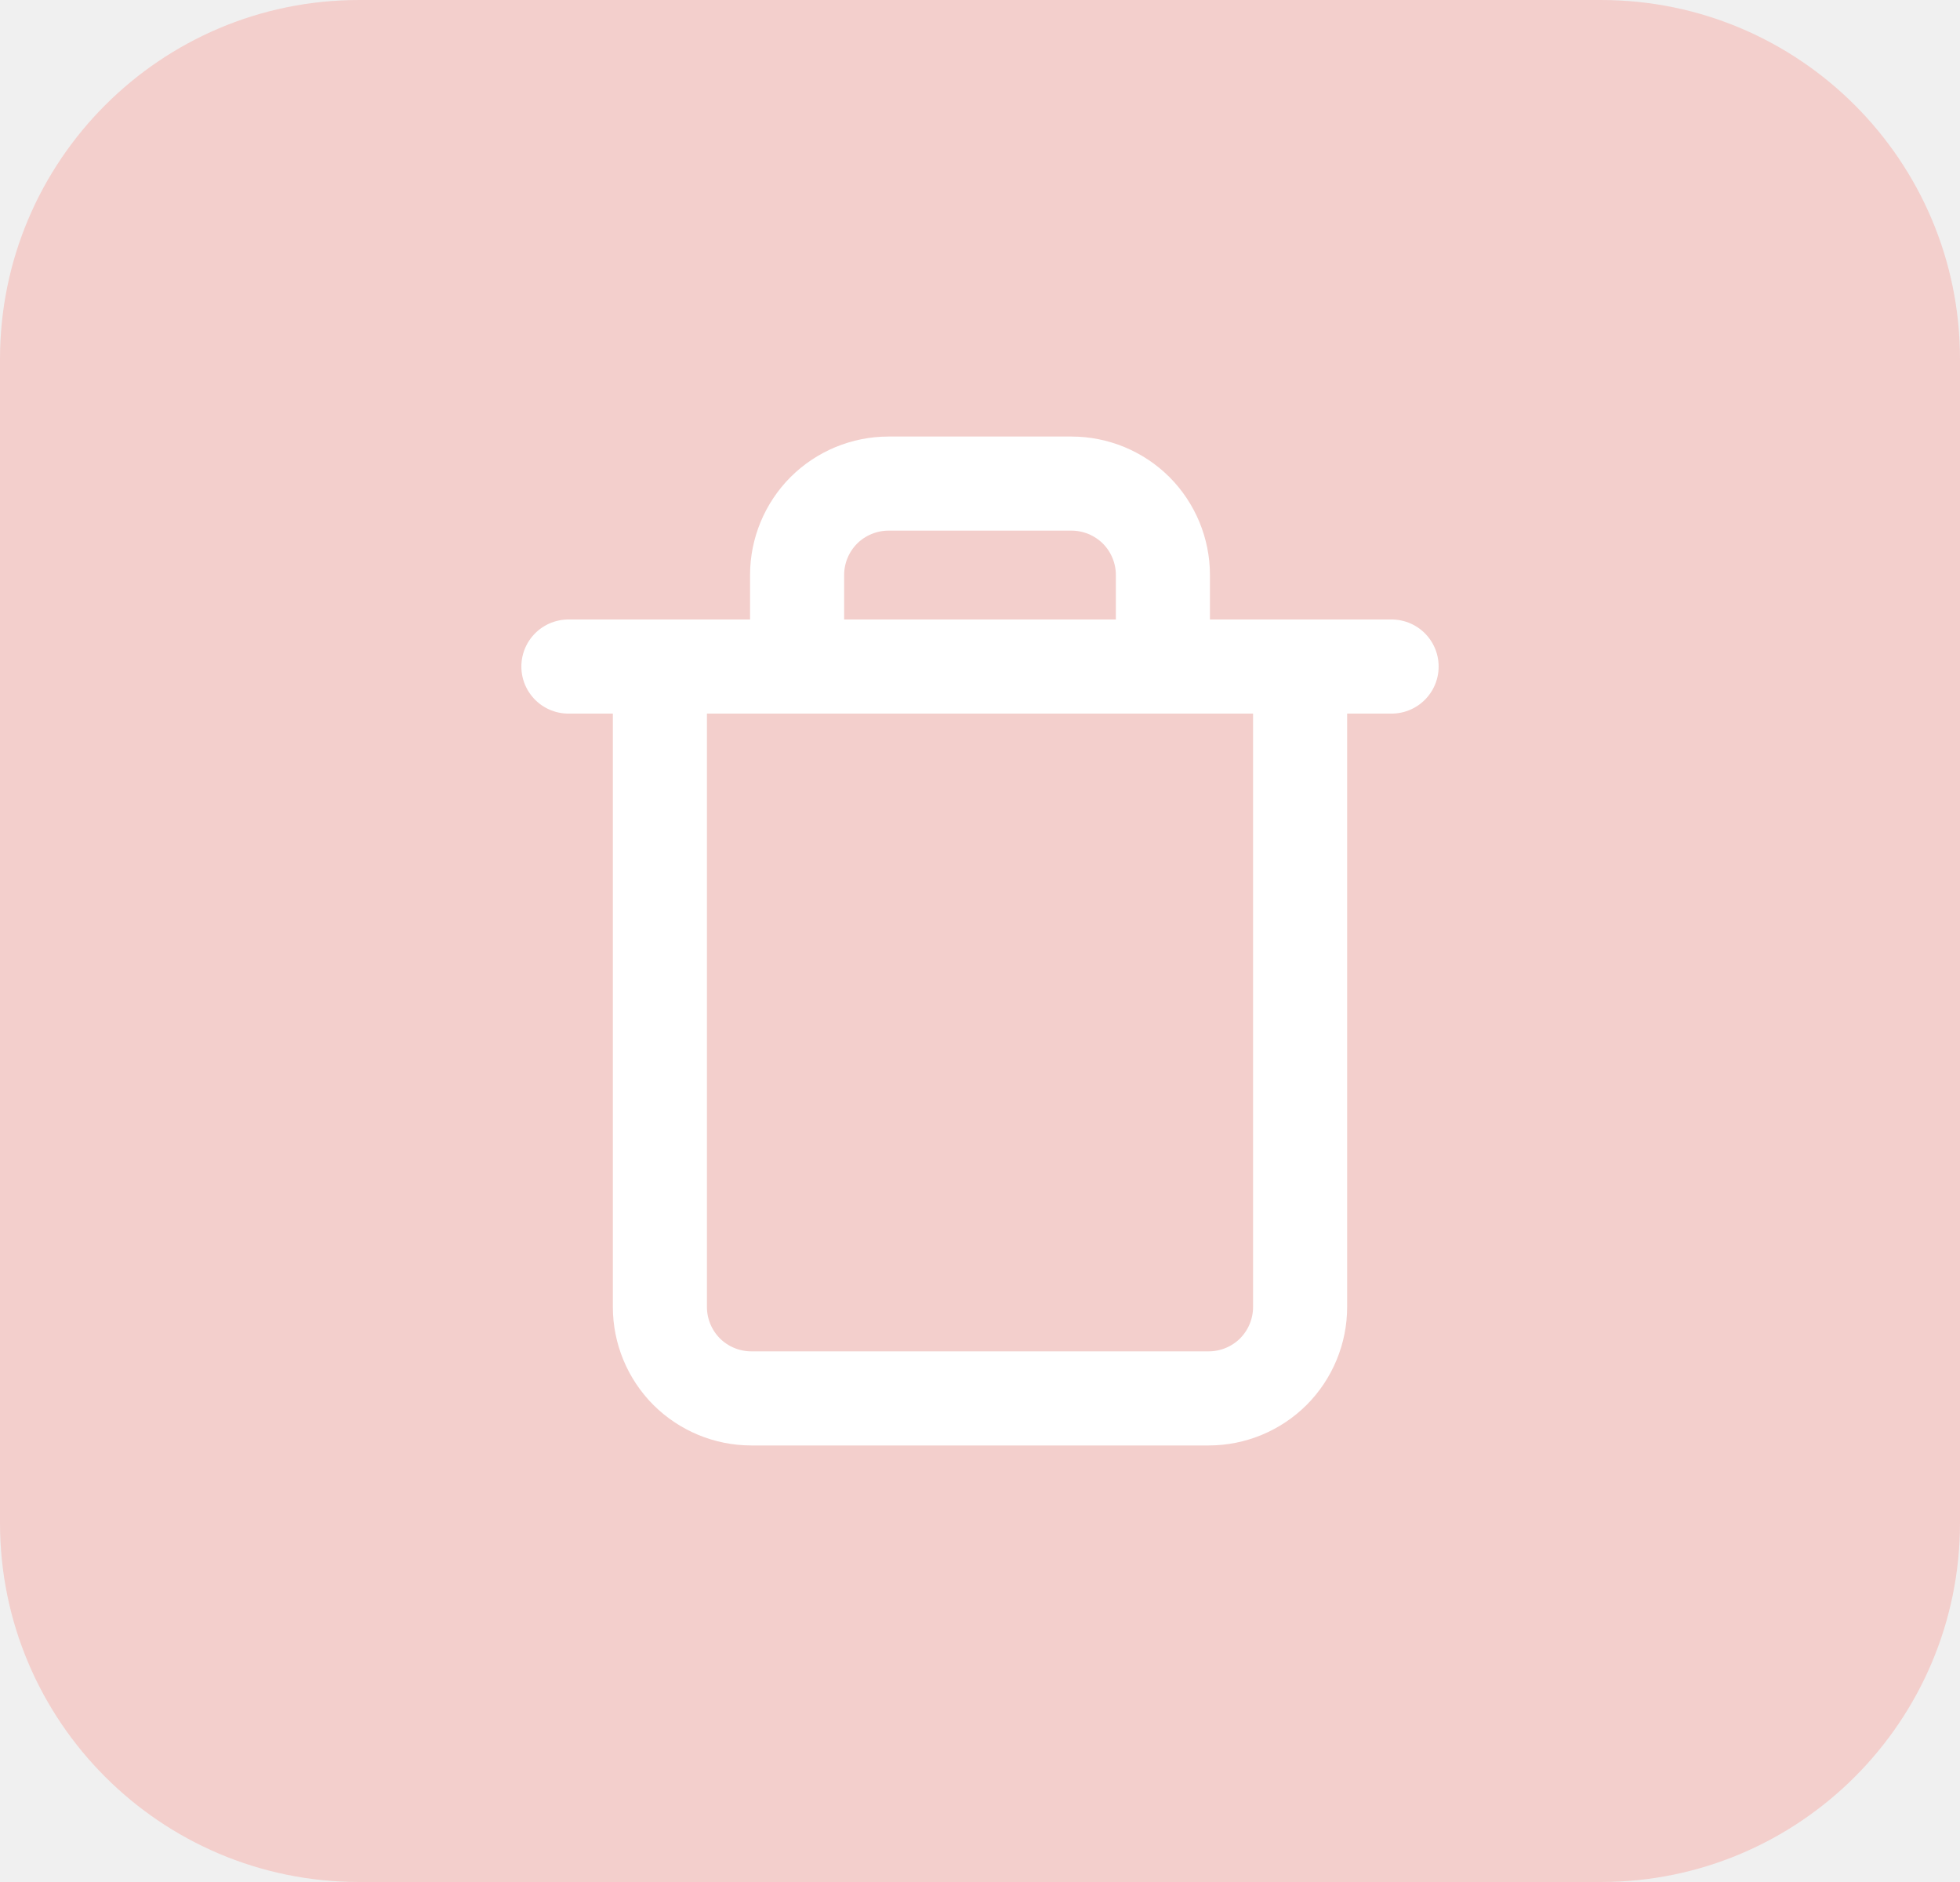
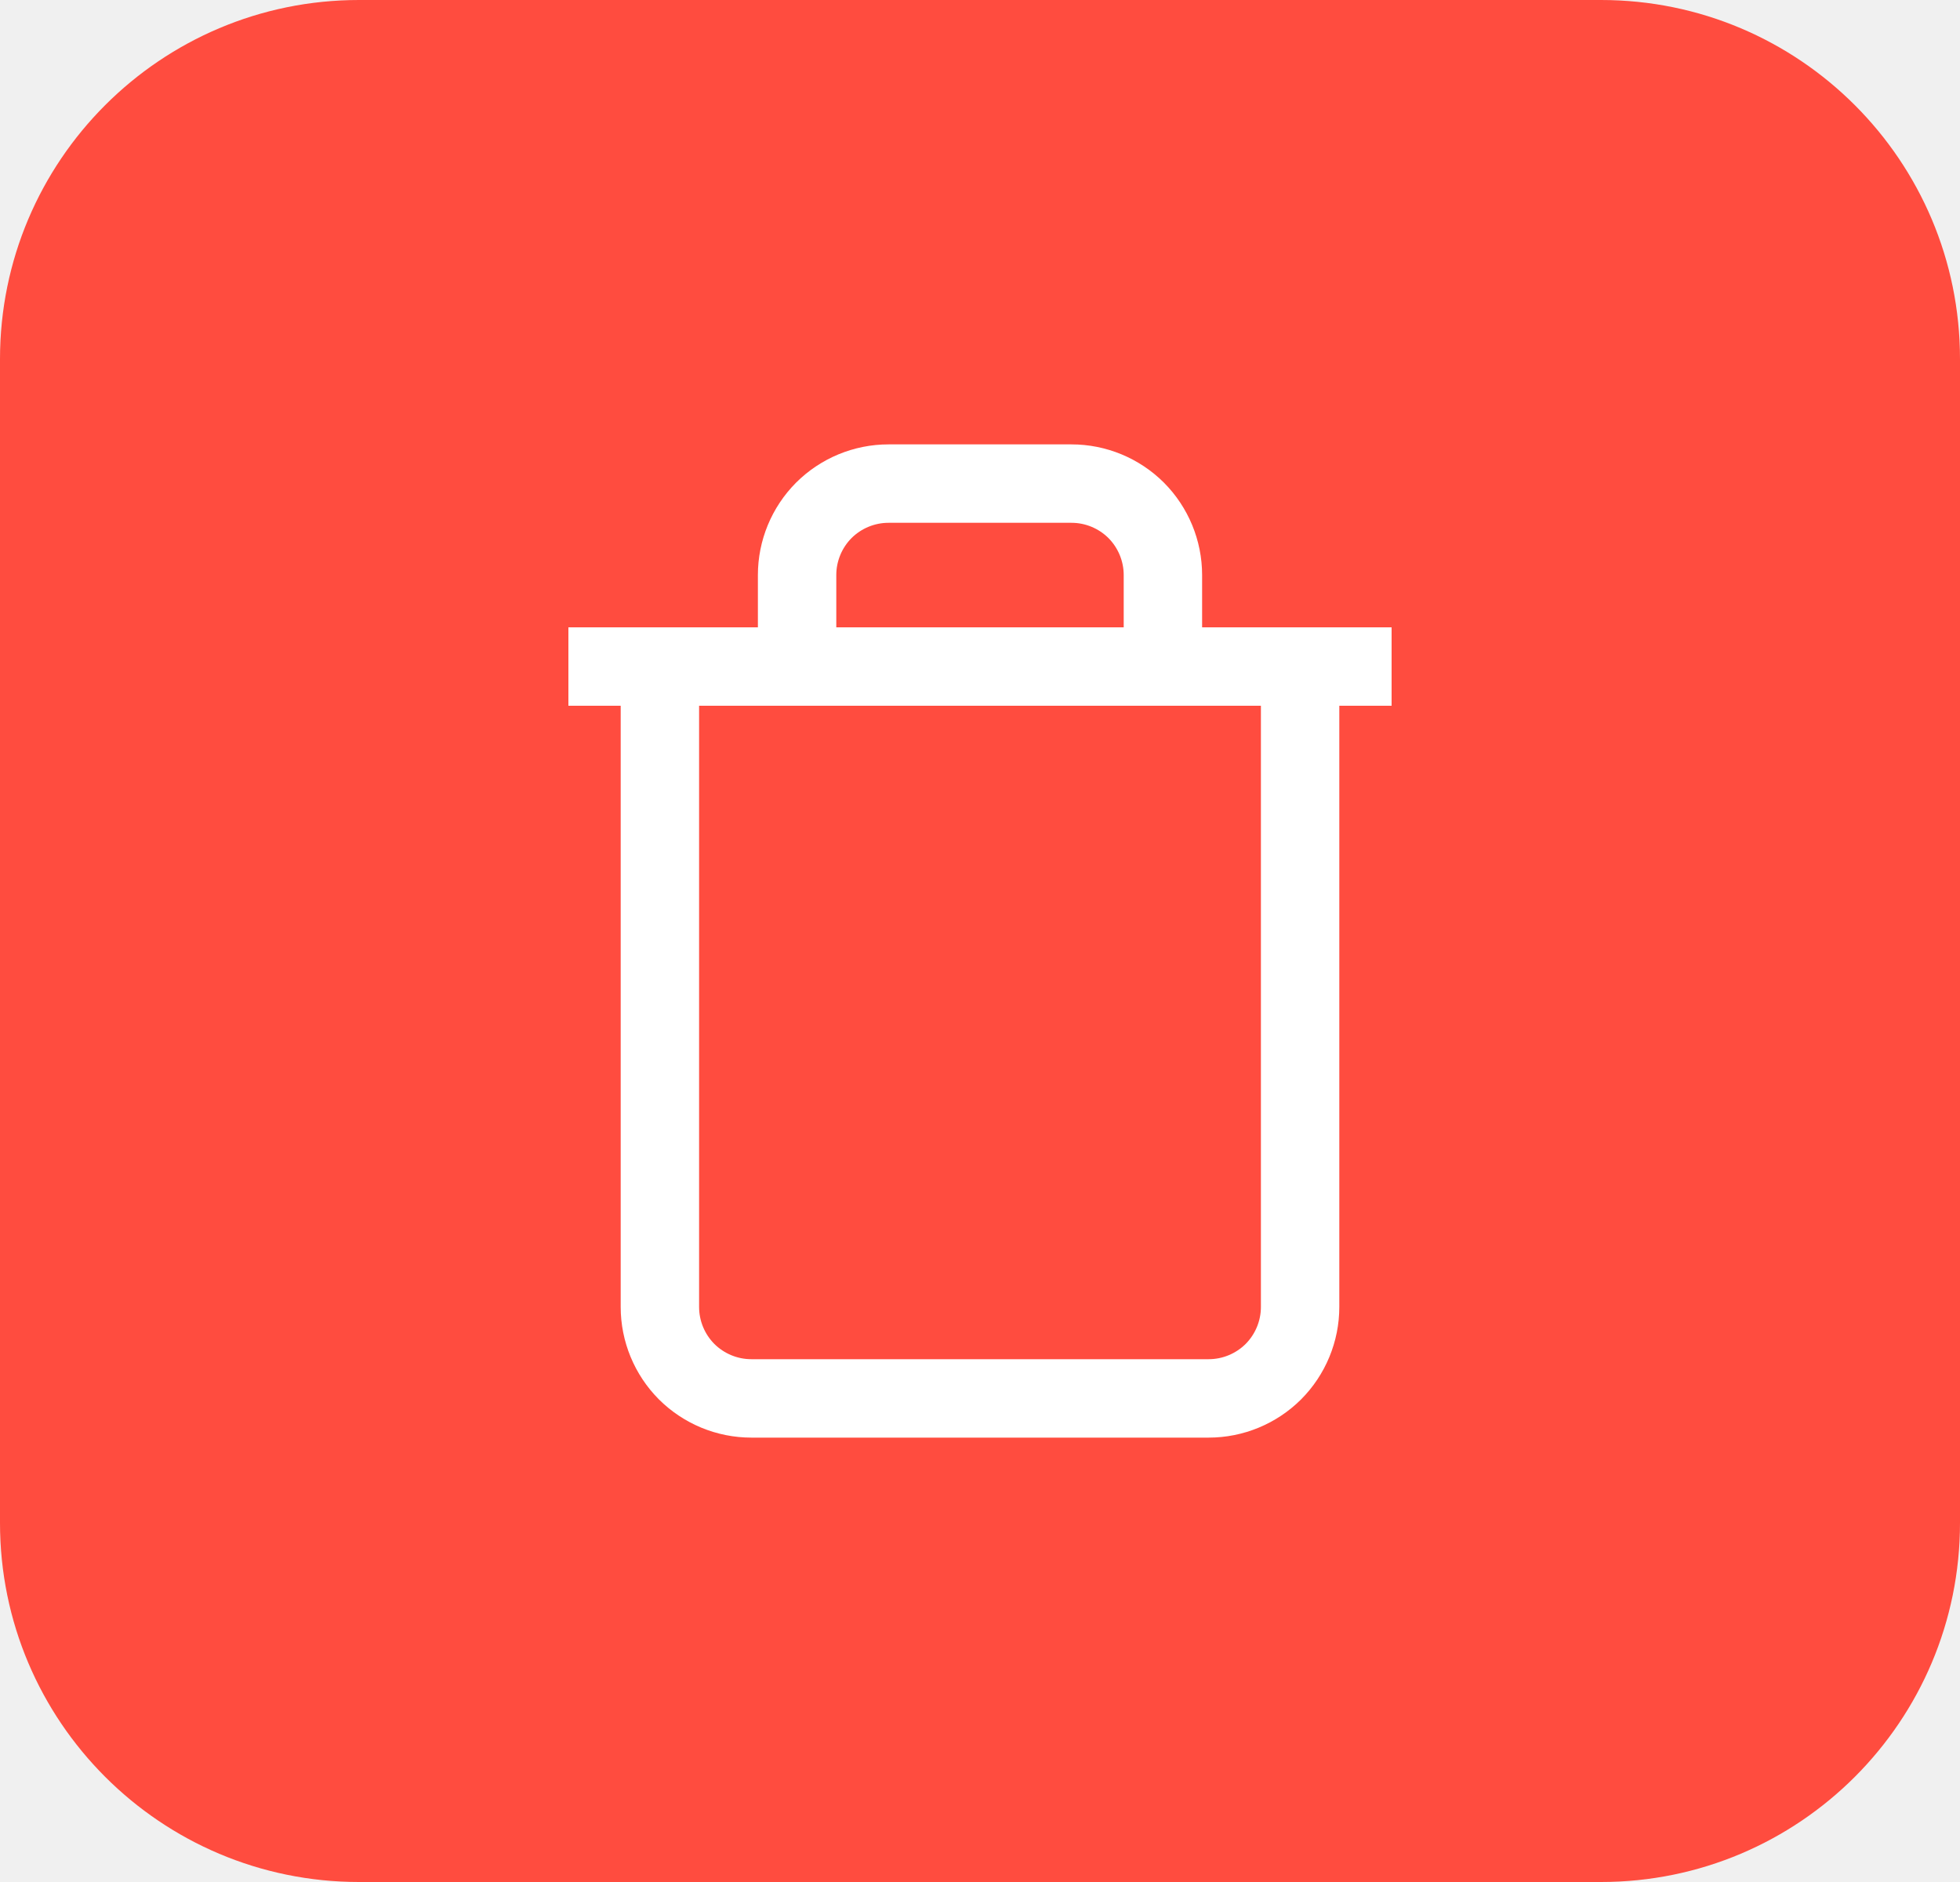
<svg xmlns="http://www.w3.org/2000/svg" width="25" height="24" viewBox="0 0 25 24" fill="none">
-   <rect width="25" height="24" rx="4.579" fill="#FF4C3F" fill-opacity="0.2" />
-   <path d="M8.417 8.5V16.667C8.417 16.976 8.54 17.273 8.758 17.492C8.977 17.71 9.274 17.833 9.583 17.833H15.417C15.726 17.833 16.023 17.71 16.242 17.492C16.46 17.273 16.583 16.976 16.583 16.667V8.5H8.417ZM8.417 8.5H7.25M8.417 8.5H17.75M10.167 8.5V7.333C10.167 7.024 10.29 6.727 10.508 6.508C10.727 6.29 11.024 6.167 11.333 6.167H13.667C13.976 6.167 14.273 6.29 14.492 6.508C14.71 6.727 14.833 7.024 14.833 7.333V8.5" stroke="white" stroke-width="1.2" stroke-linecap="round" stroke-linejoin="round" />
+   <rect width="25" height="24" rx="4.579" fill="#FF4C3F" fillOpacity="0.2" />
+   <path d="M8.417 8.5V16.667C8.417 16.976 8.54 17.273 8.758 17.492C8.977 17.71 9.274 17.833 9.583 17.833H15.417C15.726 17.833 16.023 17.71 16.242 17.492C16.46 17.273 16.583 16.976 16.583 16.667V8.5H8.417ZM8.417 8.5H7.25M8.417 8.5H17.75M10.167 8.5V7.333C10.167 7.024 10.29 6.727 10.508 6.508C10.727 6.29 11.024 6.167 11.333 6.167H13.667C13.976 6.167 14.273 6.29 14.492 6.508C14.71 6.727 14.833 7.024 14.833 7.333V8.5" stroke="white" strokeWidth="1.2" strokeLinecap="round" strokeLinejoin="round" />
</svg>
